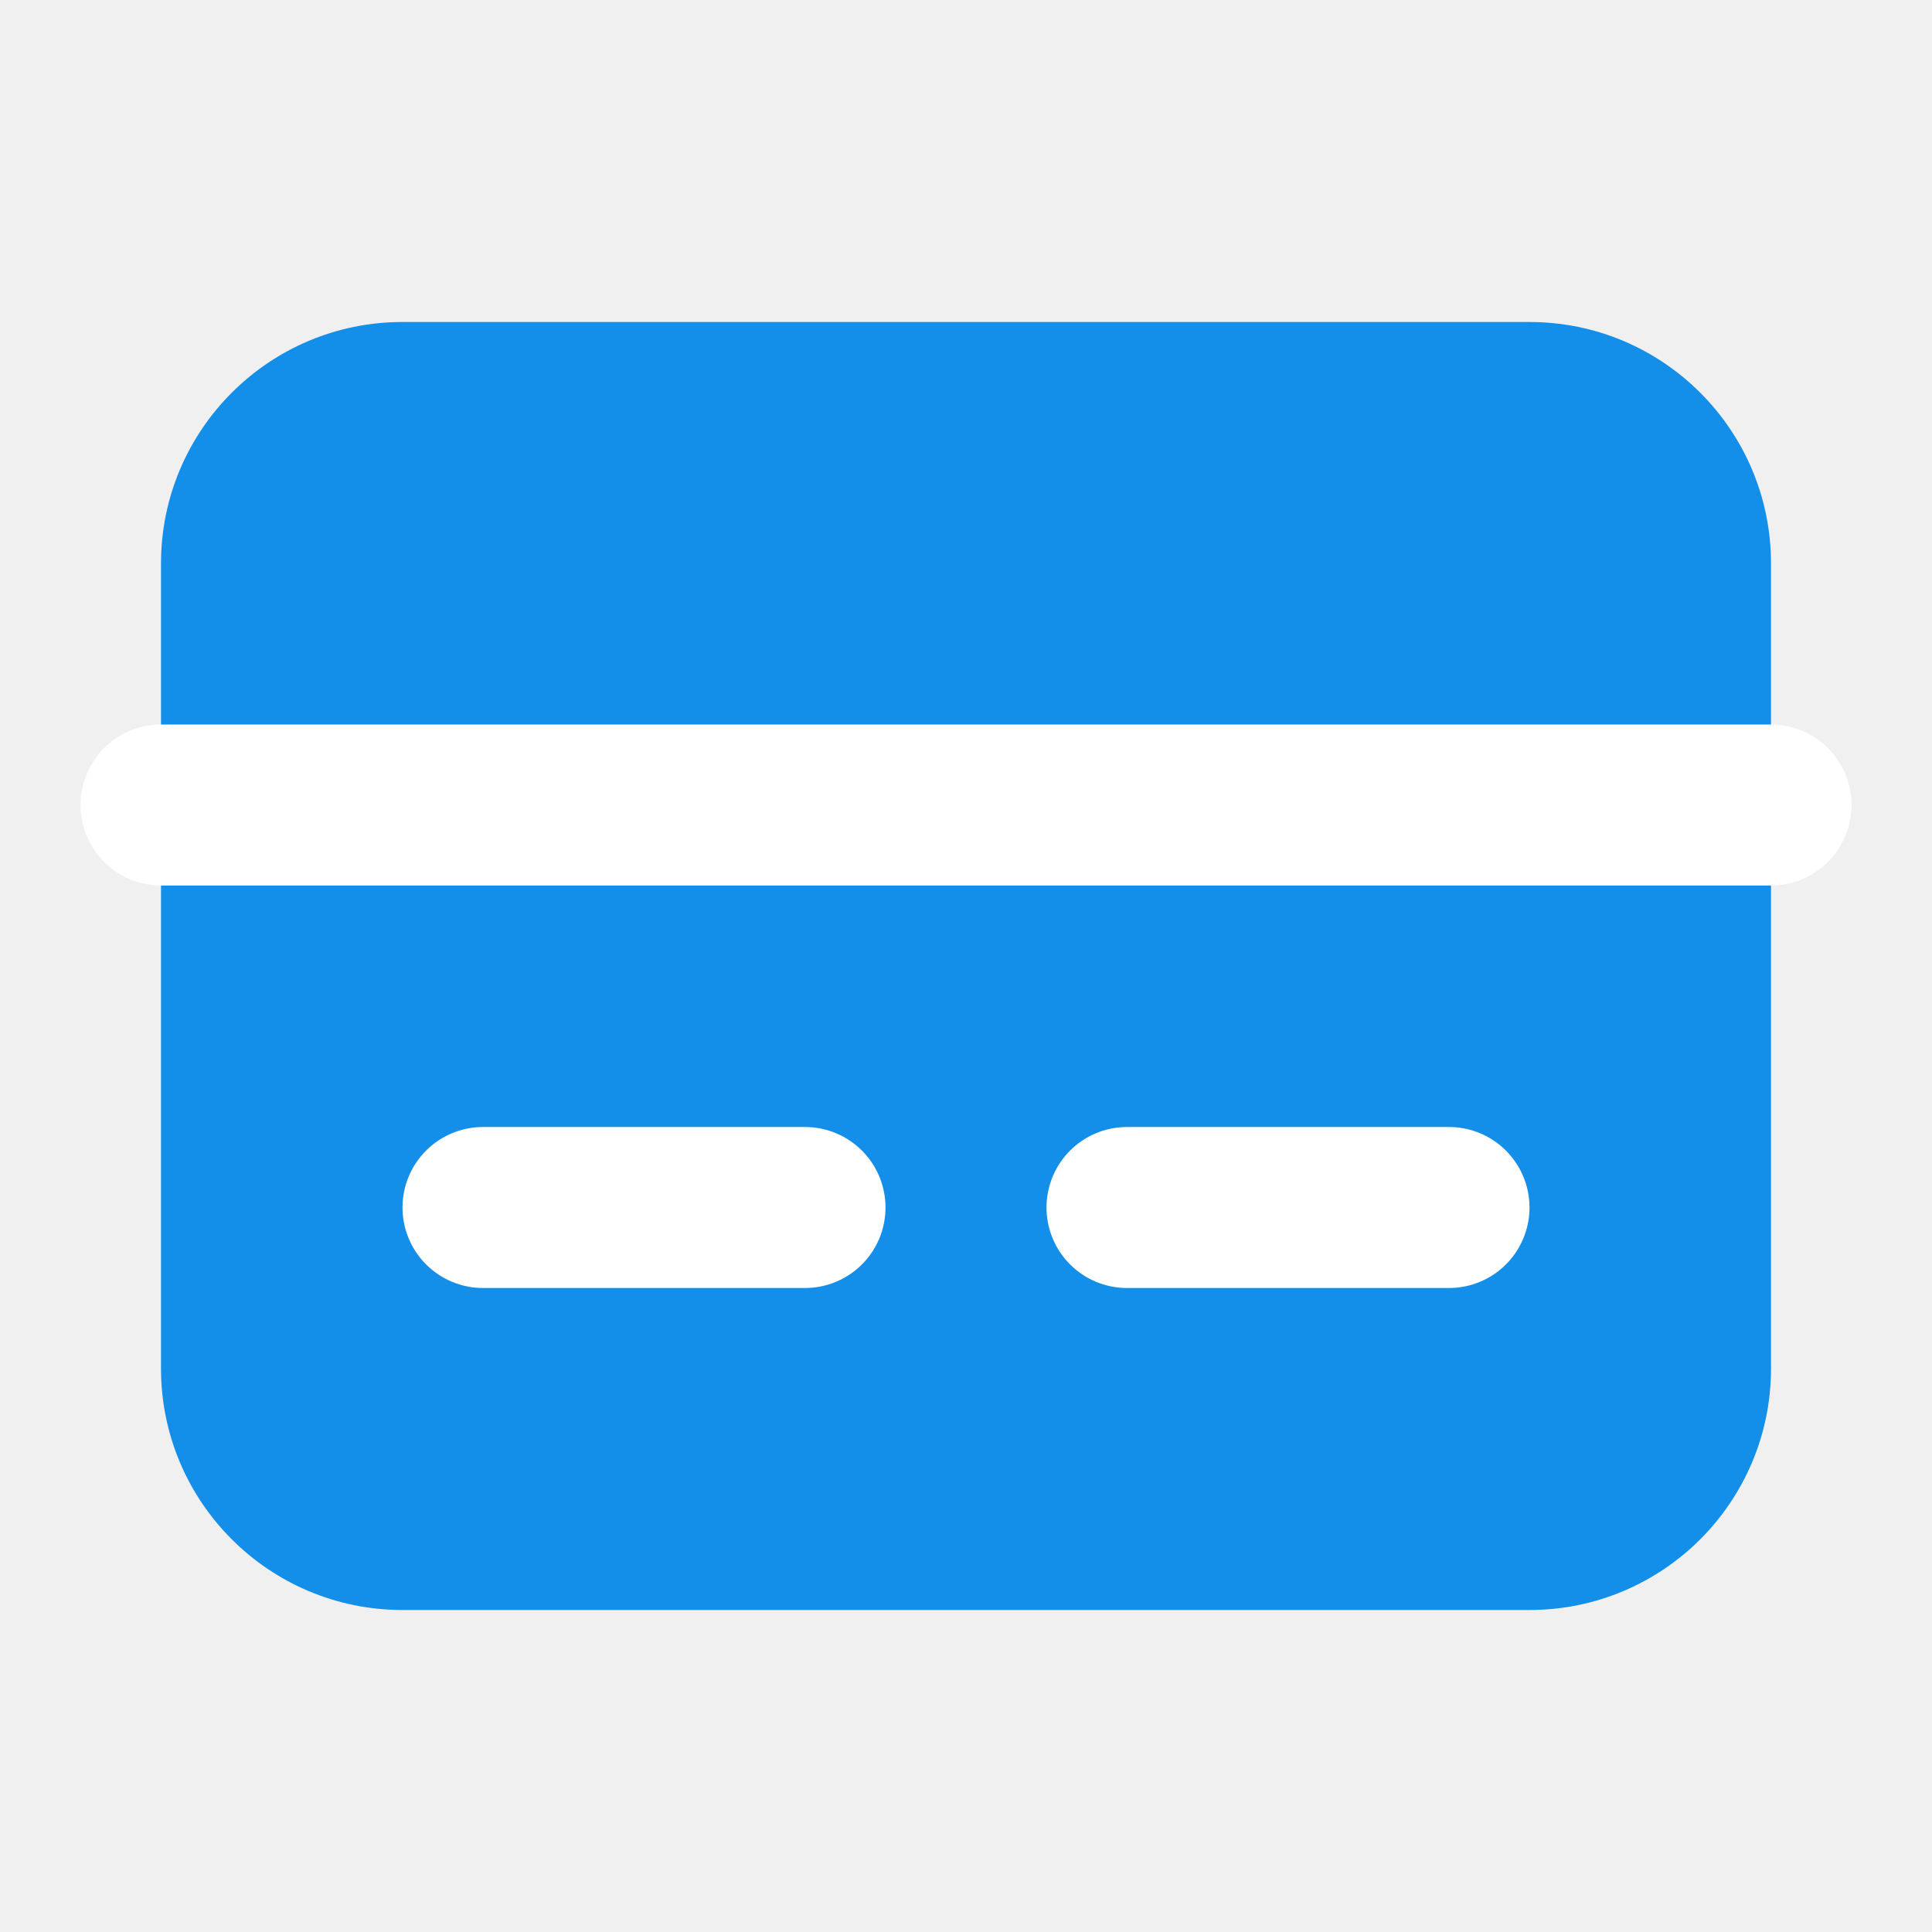
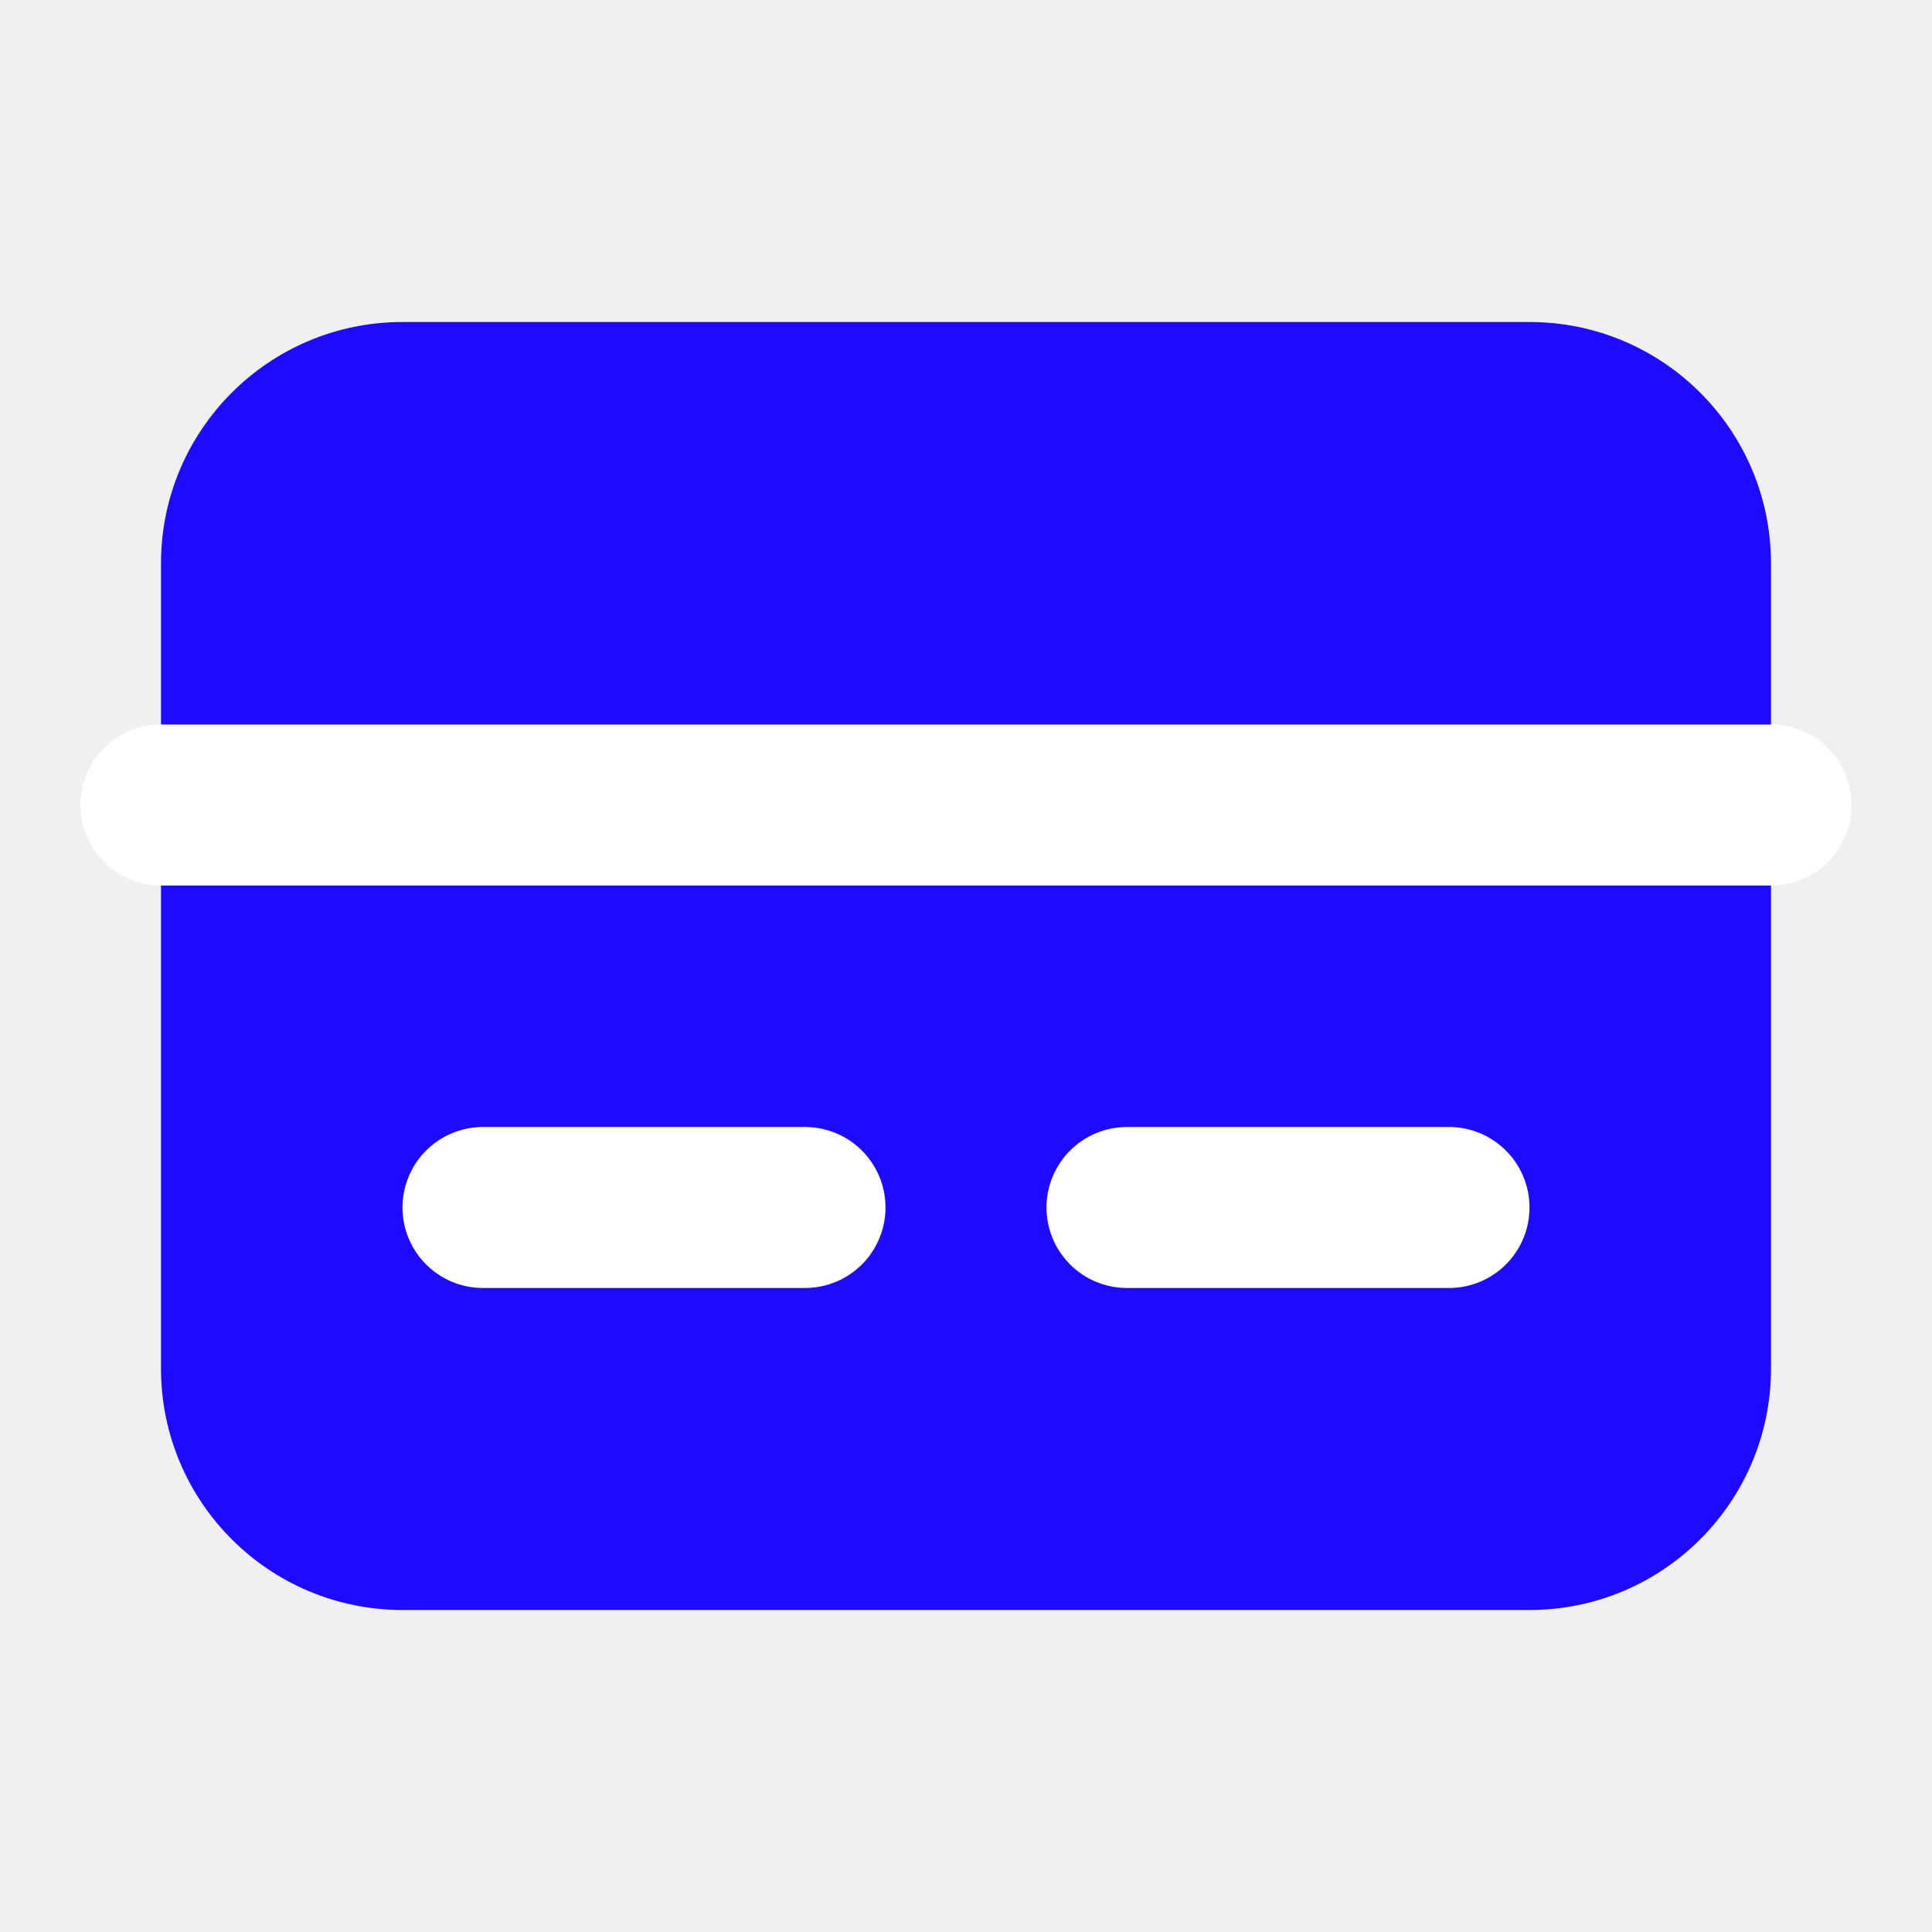
<svg xmlns="http://www.w3.org/2000/svg" width="24" height="24" viewBox="0 0 24 24" fill="none">
-   <path d="M19 4H5C3.343 4 2 5.343 2 7V17C2 18.657 3.343 20 5 20H19C20.657 20 22 18.657 22 17V7C22 5.343 20.657 4 19 4Z" fill="#138EE9" />
+   <path d="M19 4H5C3.343 4 2 5.343 2 7V17C2 18.657 3.343 20 5 20H19C20.657 20 22 18.657 22 17V7C22 5.343 20.657 4 19 4Z" fill="#1e0bff" />
  <path d="M2 10H22" stroke="white" stroke-width="2" stroke-linecap="round" stroke-linejoin="round" />
  <path d="M6 15H10" stroke="white" stroke-width="2" stroke-linecap="round" stroke-linejoin="round" />
  <path d="M14 15L18 15" stroke="white" stroke-width="2" stroke-linecap="round" stroke-linejoin="round" />
</svg>
